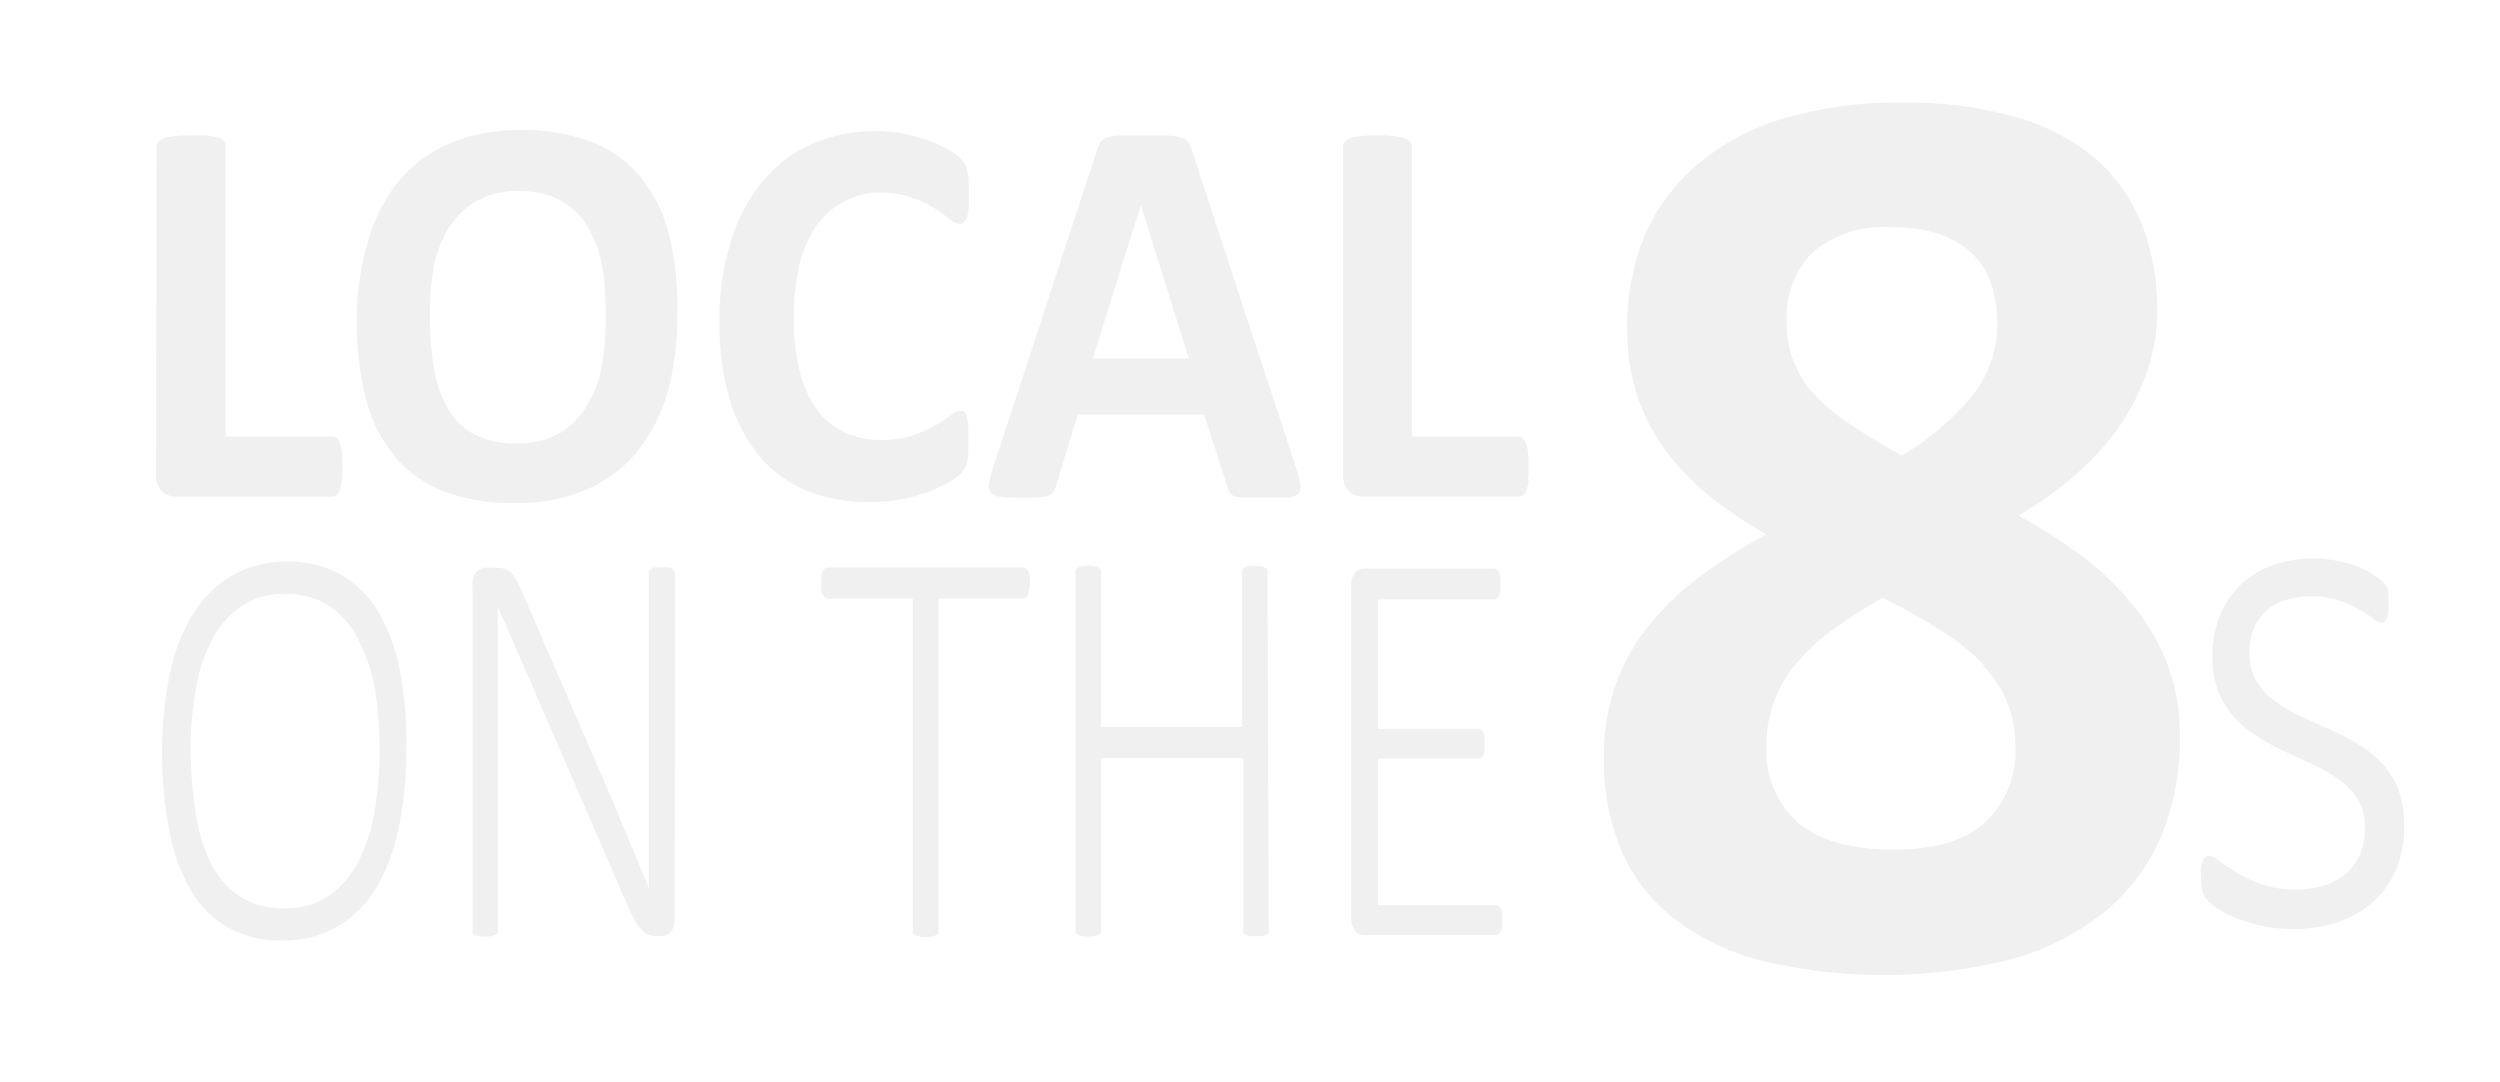
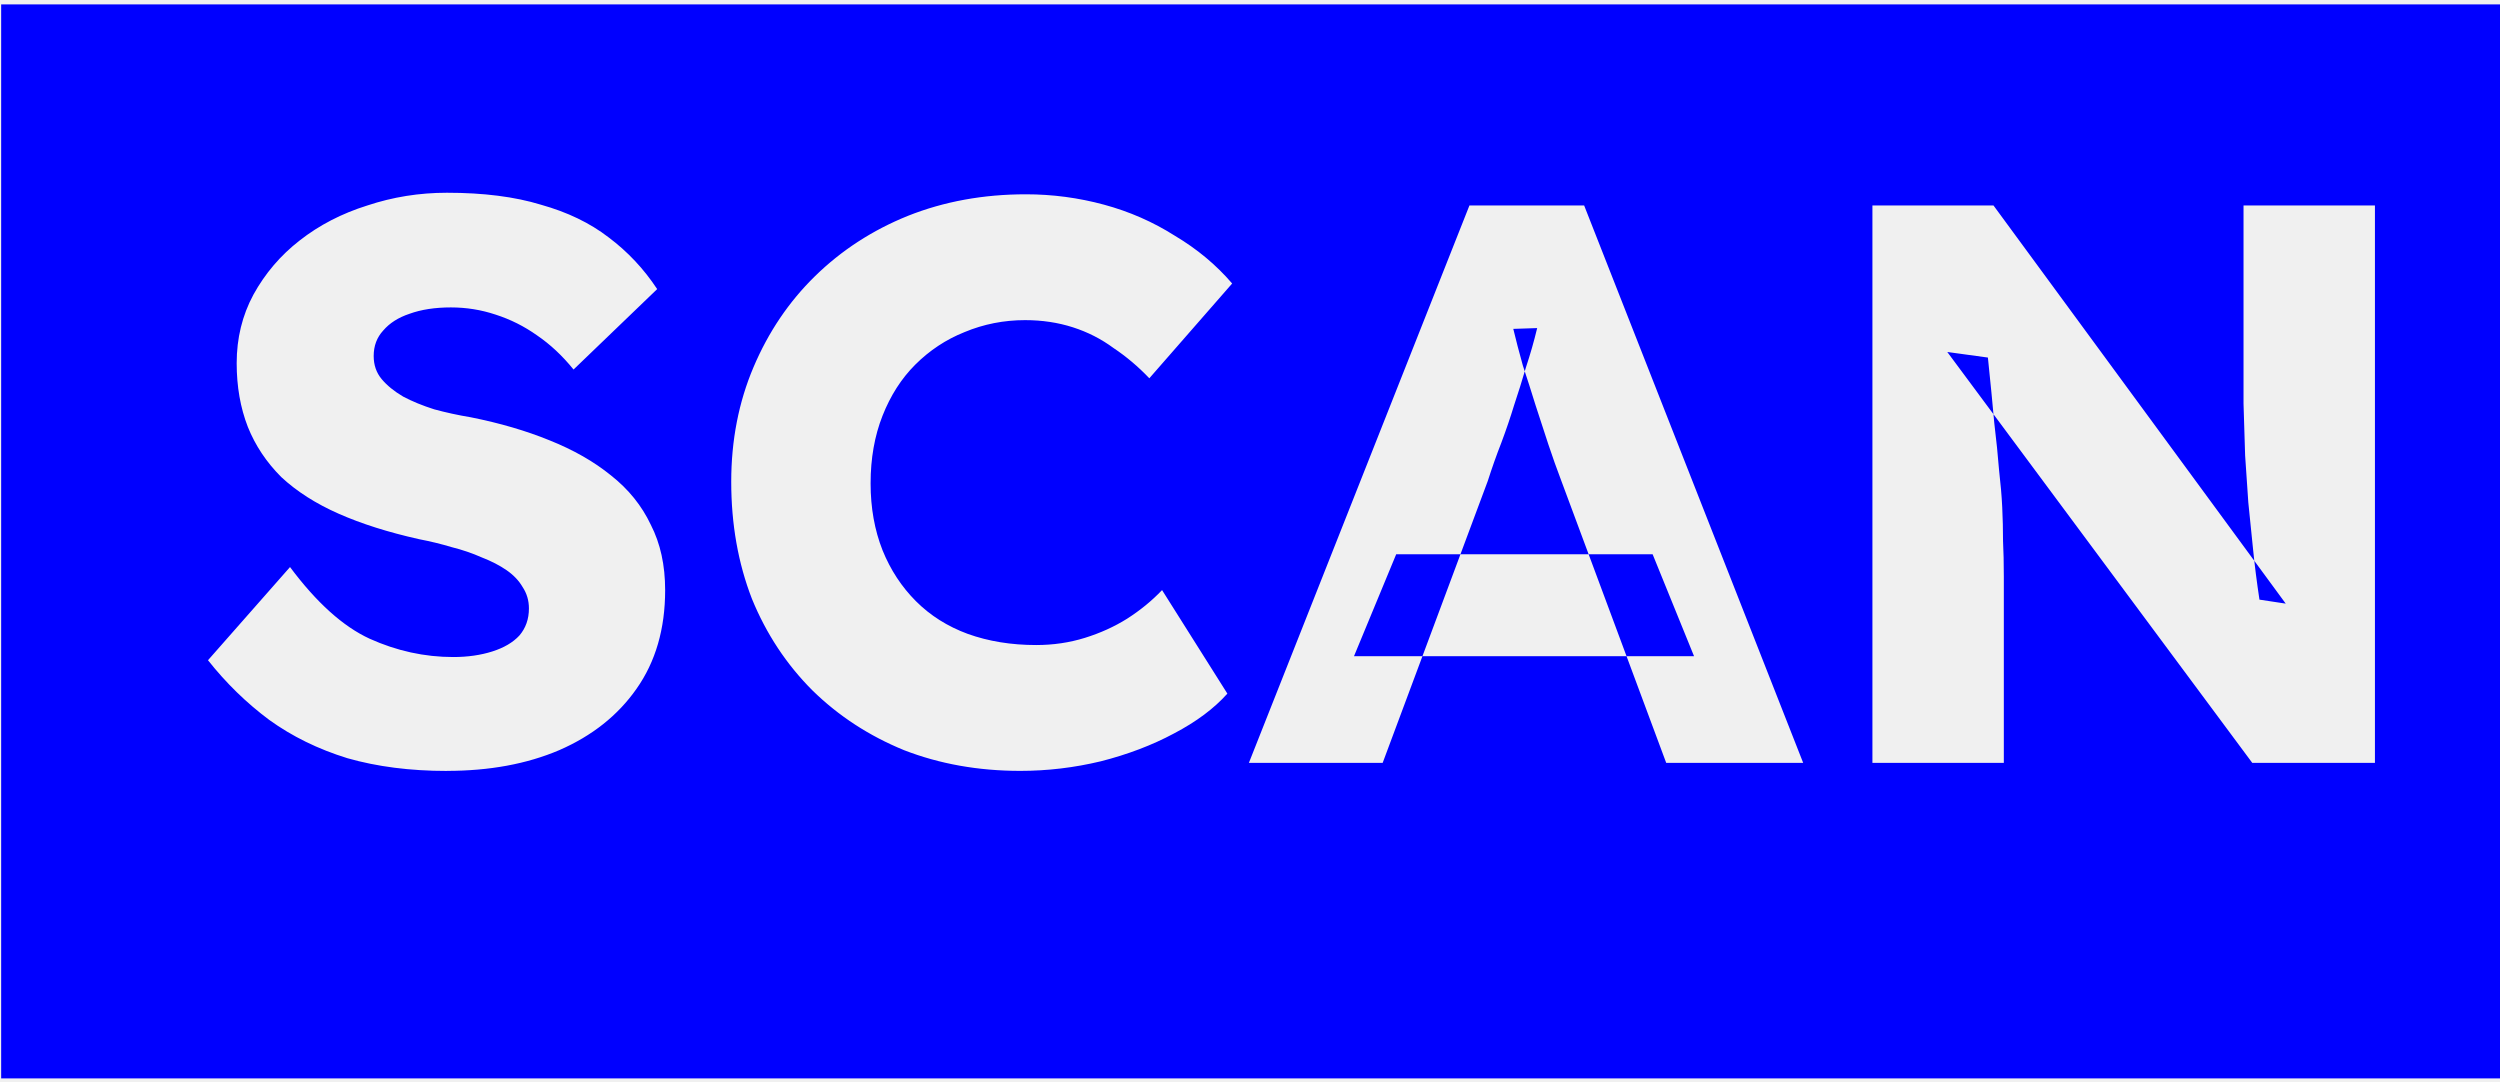
- <svg xmlns="http://www.w3.org/2000/svg" viewBox="0 0 166.11 71.89">
-   <defs>
-     <style>.cls-1{fill:#fff;}</style>
+ <svg xmlns="http://www.w3.org/2000/svg" viewBox="0 0 166.11 71.89" version="1.1" id="svg22">
+   <defs id="defs4">
+     <style id="style2">.cls-1{fill:#fff;}</style>
+     <clipPath clipPathUnits="userSpaceOnUse" id="clipPath2266">
+       <g aria-label="SCAN" id="g2270" style="font-weight:bold;font-size:52.913px;line-height:1.25;font-family:'Lexend Deca';-inkscape-font-specification:'Lexend Deca Bold';letter-spacing:0px;word-spacing:0px;display:none">
+         <path id="path2268" d="M 124.411,50.69 V 13.65 h 8.043 l 19.419,26.457 -1.746,-0.265 q -0.265,-1.746 -0.423,-3.334 -0.159,-1.587 -0.317,-3.122 -0.106,-1.534 -0.212,-3.122 -0.053,-1.587 -0.106,-3.439 0,-1.852 0,-4.021 v -9.154 h 8.731 v 37.039 h -8.149 l -20.266,-27.303 2.699,0.37 q 0.265,2.54 0.423,4.339 0.212,1.746 0.317,3.122 0.159,1.376 0.212,2.487 0.053,1.111 0.053,2.222 0.053,1.058 0.053,2.381 v 12.382 z m -41.431,0 14.657,-37.039 h 7.62 l 14.551,37.039 h -9.101 l -6.985,-18.784 q -0.423,-1.111 -0.847,-2.381 -0.423,-1.27 -0.847,-2.593 -0.423,-1.376 -0.847,-2.646 -0.37,-1.323 -0.635,-2.434 l 1.587,-0.053 q -0.317,1.323 -0.741,2.593 -0.37,1.27 -0.794,2.54 -0.37,1.217 -0.847,2.487 -0.476,1.217 -0.9,2.54 l -6.985,18.731 z m 6.985,-7.09 2.804,-6.773 h 17.038 l 2.752,6.773 z m -22.171,7.62 q -4.18,0 -7.725,-1.376 -3.492,-1.429 -6.085,-3.969 -2.593,-2.593 -4.021,-6.085 -1.376,-3.545 -1.376,-7.778 0,-4.127 1.482,-7.62 1.482,-3.492 4.074,-6.032 2.646,-2.593 6.191,-4.021 3.598,-1.429 7.831,-1.429 2.646,0 5.186,0.688 2.54,0.688 4.709,2.064 2.222,1.323 3.81,3.175 l -5.503,6.297 q -1.111,-1.164 -2.381,-2.011 -1.217,-0.9 -2.699,-1.376 -1.482,-0.476 -3.175,-0.476 -2.117,0 -4.021,0.794 -1.852,0.741 -3.281,2.169 -1.376,1.376 -2.169,3.386 -0.794,2.011 -0.794,4.498 0,2.434 0.794,4.445 0.794,1.958 2.222,3.386 1.429,1.429 3.439,2.169 2.064,0.741 4.551,0.741 1.693,0 3.228,-0.476 1.534,-0.476 2.804,-1.27 1.323,-0.847 2.328,-1.905 l 4.339,6.879 q -1.323,1.482 -3.545,2.646 -2.169,1.164 -4.868,1.852 -2.646,0.635 -5.344,0.635 z m -38.098,0 q -3.651,0 -6.614,-0.847 -2.91,-0.9 -5.186,-2.54 -2.275,-1.693 -4.074,-3.969 l 5.45,-6.191 q 2.646,3.545 5.291,4.762 2.699,1.217 5.556,1.217 1.429,0 2.593,-0.37 1.164,-0.37 1.799,-1.058 0.635,-0.741 0.635,-1.799 0,-0.794 -0.423,-1.429 -0.37,-0.635 -1.058,-1.111 -0.688,-0.476 -1.64,-0.847 -0.952,-0.423 -2.011,-0.688 -1.058,-0.317 -2.169,-0.529 -3.069,-0.688 -5.344,-1.693 -2.275,-1.005 -3.81,-2.434 -1.482,-1.482 -2.222,-3.334 -0.741,-1.905 -0.741,-4.233 0,-2.487 1.111,-4.551 1.164,-2.117 3.069,-3.598 1.958,-1.534 4.498,-2.328 2.54,-0.847 5.291,-0.847 3.651,0 6.244,0.794 2.646,0.741 4.498,2.169 1.905,1.429 3.228,3.439 l -5.556,5.344 q -1.111,-1.376 -2.434,-2.275 -1.27,-0.9 -2.751,-1.376 -1.429,-0.476 -2.963,-0.476 -1.587,0 -2.751,0.423 -1.111,0.37 -1.746,1.111 -0.635,0.688 -0.635,1.693 0,0.9 0.529,1.534 0.529,0.635 1.429,1.164 0.9,0.476 2.064,0.847 1.164,0.317 2.434,0.529 2.91,0.582 5.238,1.534 2.381,0.952 4.074,2.328 1.746,1.376 2.646,3.281 0.952,1.852 0.952,4.339 0,3.863 -1.905,6.561 -1.852,2.646 -5.133,4.074 -3.228,1.376 -7.461,1.376 z" />
+       </g>
+       <path id="lpe_path-effect2272" style="font-weight:bold;font-size:52.913px;line-height:1.25;font-family:'Lexend Deca';-inkscape-font-specification:'Lexend Deca Bold';letter-spacing:0px;word-spacing:0px" class="powerclip" d="M -4.923,-4.706 H 171.6 V 76.653 H -4.923 Z M 124.411,50.69 h 8.731 V 38.308 q 0,-1.323 -0.053,-2.381 0,-1.111 -0.053,-2.222 -0.053,-1.111 -0.212,-2.487 -0.106,-1.376 -0.317,-3.122 -0.159,-1.799 -0.423,-4.339 l -2.699,-0.37 20.266,27.303 h 8.149 V 13.65 h -8.731 v 9.154 q 0,2.169 0,4.021 0.053,1.852 0.106,3.439 0.106,1.587 0.212,3.122 0.159,1.534 0.317,3.122 0.159,1.587 0.423,3.334 l 1.746,0.265 -19.419,-26.457 h -8.043 z m -41.431,0 8.889,3e-6 6.985,-18.731 q 0.423,-1.323 0.9,-2.54 0.476,-1.27 0.847,-2.487 0.423,-1.27 0.794,-2.54 0.423,-1.27 0.741,-2.593 l -1.587,0.053 q 0.265,1.111 0.635,2.434 0.423,1.27 0.847,2.646 0.423,1.323 0.847,2.593 0.423,1.27 0.847,2.381 l 6.985,18.784 h 9.101 L 105.256,13.65 h -7.62 z m 6.985,-7.09 h 22.594 l -2.752,-6.773 H 92.769 Z m -22.171,7.62 q 2.699,0 5.344,-0.635 2.699,-0.688 4.868,-1.852 2.222,-1.164 3.545,-2.646 l -4.339,-6.879 q -1.005,1.058 -2.328,1.905 -1.27,0.794 -2.804,1.27 -1.534,0.476 -3.228,0.476 -2.487,0 -4.551,-0.741 -2.011,-0.741 -3.439,-2.169 -1.429,-1.429 -2.222,-3.386 -0.794,-2.011 -0.794,-4.445 0,-2.487 0.794,-4.498 0.794,-2.011 2.169,-3.386 1.429,-1.429 3.281,-2.169 1.905,-0.794 4.021,-0.794 1.693,0 3.175,0.476 1.482,0.476 2.699,1.376 1.27,0.847 2.381,2.011 l 5.503,-6.297 q -1.587,-1.852 -3.81,-3.175 -2.169,-1.376 -4.709,-2.064 -2.54,-0.688 -5.186,-0.688 -4.233,0 -7.831,1.429 -3.545,1.429 -6.191,4.021 -2.593,2.54 -4.074,6.032 -1.482,3.492 -1.482,7.62 0,4.233 1.376,7.778 1.429,3.492 4.021,6.085 2.593,2.54 6.085,3.969 3.545,1.376 7.725,1.376 z m -38.098,0 q 4.233,0 7.461,-1.376 3.281,-1.429 5.133,-4.074 1.905,-2.699 1.905,-6.561 0,-2.487 -0.952,-4.339 -0.9,-1.905 -2.646,-3.281 -1.693,-1.376 -4.074,-2.328 -2.328,-0.952 -5.238,-1.534 -1.27,-0.212 -2.434,-0.529 -1.164,-0.37 -2.064,-0.847 -0.9,-0.529 -1.429,-1.164 -0.529,-0.635 -0.529,-1.534 0,-1.005 0.635,-1.693 0.635,-0.741 1.746,-1.111 1.164,-0.423 2.751,-0.423 1.534,0 2.963,0.476 1.482,0.476 2.751,1.376 1.323,0.9 2.434,2.275 l 5.556,-5.344 q -1.323,-2.011 -3.228,-3.439 -1.852,-1.429 -4.498,-2.169 -2.593,-0.794 -6.244,-0.794 -2.751,0 -5.291,0.847 -2.54,0.794 -4.498,2.328 -1.905,1.482 -3.069,3.598 -1.111,2.064 -1.111,4.551 0,2.328 0.741,4.233 0.741,1.852 2.222,3.334 1.534,1.429 3.81,2.434 2.275,1.005 5.344,1.693 1.111,0.212 2.169,0.529 1.058,0.265 2.011,0.688 0.952,0.37 1.64,0.847 0.688,0.476 1.058,1.111 0.423,0.635 0.423,1.429 0,1.058 -0.635,1.799 -0.635,0.688 -1.799,1.058 -1.164,0.37 -2.593,0.37 -2.857,0 -5.556,-1.217 -2.646,-1.217 -5.291,-4.762 l -5.45,6.191 q 1.799,2.275 4.074,3.969 2.275,1.64 5.186,2.54 2.963,0.847 6.614,0.847 z" />
+     </clipPath>
  </defs>
-   <g id="Layer_2" data-name="Layer 2">
-     <g id="Layer_2-2" data-name="Layer 2">
-       <polygon class="cls-1" points="75.79 13.66 72.61 23.82 78.99 23.82 75.81 13.66 75.79 13.66" />
-       <path class="cls-1" d="M120.5,26.15a12.67,12.67,0,0,0,2.38,2q1.47,1,3.47,2.12a17.28,17.28,0,0,0,4.71-4,7.5,7.5,0,0,0,1.65-4.72,8.35,8.35,0,0,0-.42-2.73A5,5,0,0,0,131,16.81a5.86,5.86,0,0,0-2.22-1.28,10.06,10.06,0,0,0-3.12-.43,7.25,7.25,0,0,0-5.23,1.67,6.14,6.14,0,0,0-1.72,4.62,7.22,7.22,0,0,0,.44,2.56A7.11,7.11,0,0,0,120.5,26.15Z" />
-       <path class="cls-1" d="M39,15a4.63,4.63,0,0,0-1.78-1.7,5.81,5.81,0,0,0-2.78-.6,5.41,5.41,0,0,0-2.81.67,5.32,5.32,0,0,0-1.82,1.8,7.71,7.71,0,0,0-1,2.63A16.94,16.94,0,0,0,28.56,21a20.15,20.15,0,0,0,.28,3.52,7.85,7.85,0,0,0,.94,2.67,4.42,4.42,0,0,0,1.77,1.69,6,6,0,0,0,2.8.58,5.48,5.48,0,0,0,2.81-.66A5.19,5.19,0,0,0,39,26.94a7.93,7.93,0,0,0,1-2.67A17.53,17.53,0,0,0,40.25,21,19.36,19.36,0,0,0,40,17.6,7.67,7.67,0,0,0,39,15Z" />
-       <path class="cls-1" d="M131.82,44.18A15.23,15.23,0,0,0,129,41.92a43.75,43.75,0,0,0-3.89-2.21,32.69,32.69,0,0,0-3.39,2.17,13.11,13.11,0,0,0-2.43,2.28,8.78,8.78,0,0,0-1.44,2.51,8.24,8.24,0,0,0-.48,2.84,6.36,6.36,0,0,0,2.11,5.16q2.11,1.78,6.3,1.78t6.13-1.82a6.41,6.41,0,0,0,2-5,7.44,7.44,0,0,0-2.16-5.42Z" />
-       <path class="cls-1" d="M0,0V71.89H166.11V0ZM10.4,9.76a.54.54,0,0,1,.11-.33.79.79,0,0,1,.37-.24,3.43,3.43,0,0,1,.7-.15A9.18,9.18,0,0,1,12.69,9,9.11,9.11,0,0,1,13.81,9a3.43,3.43,0,0,1,.7.15.8.8,0,0,1,.37.24.54.54,0,0,1,.11.33V29h7.07a.48.48,0,0,1,.3.1.74.74,0,0,1,.22.33,2.64,2.64,0,0,1,.13.61,10.12,10.12,0,0,1,0,1.86,3,3,0,0,1-.13.63.81.81,0,0,1-.22.36.45.45,0,0,1-.3.11H11.76a1.37,1.37,0,0,1-1-.36,1.53,1.53,0,0,1-.39-1.17Zm16.1,45.16A12.85,12.85,0,0,1,25,59a7.37,7.37,0,0,1-2.6,2.58,7.17,7.17,0,0,1-3.65.91,7.12,7.12,0,0,1-3.59-.86,6.84,6.84,0,0,1-2.47-2.45,12,12,0,0,1-1.42-3.9A26.77,26.77,0,0,1,10.77,50a24.6,24.6,0,0,1,.51-5.21,12.38,12.38,0,0,1,1.55-4,7.51,7.51,0,0,1,2.6-2.56,7.17,7.17,0,0,1,3.66-.91,7.05,7.05,0,0,1,3.54.85,6.91,6.91,0,0,1,2.47,2.43,11.91,11.91,0,0,1,1.45,3.85A25.25,25.25,0,0,1,27,49.63,25,25,0,0,1,26.51,54.93ZM44.83,61a1.73,1.73,0,0,1-.08.57,1.12,1.12,0,0,1-.2.37.68.68,0,0,1-.28.2.82.82,0,0,1-.28.06h-.36a1.43,1.43,0,0,1-.53-.09,1.31,1.31,0,0,1-.46-.33,3.17,3.17,0,0,1-.45-.63q-.22-.4-.5-1L35.07,44.88q-.49-1.11-1-2.29t-1-2.29h0q0,1.38,0,2.82V61.75a.5.5,0,0,1,0,.21.33.33,0,0,1-.15.15,1,1,0,0,1-.27.09,2.41,2.41,0,0,1-.85,0,1,1,0,0,1-.28-.09A.33.33,0,0,1,31.4,62a.49.49,0,0,1,0-.21V38.9a1.25,1.25,0,0,1,.28-.93.81.81,0,0,1,.54-.25h.73a1.91,1.91,0,0,1,.58.08,1.1,1.1,0,0,1,.42.25,2.11,2.11,0,0,1,.37.51q.18.33.4.84l5.06,11.68q.48,1.09.91,2.1l.83,2,.8,1.92q.4.94.79,1.91h0q0-1.59,0-3.3V38.16a.49.49,0,0,1,0-.21.39.39,0,0,1,.15-.16.71.71,0,0,1,.27-.09,2.66,2.66,0,0,1,.43,0,2.58,2.58,0,0,1,.41,0,.72.72,0,0,1,.28.09.45.45,0,0,1,.15.16.43.43,0,0,1,.05.21Zm-.48-34.92a10.92,10.92,0,0,1-2.07,4,8.92,8.92,0,0,1-3.4,2.49,11.9,11.9,0,0,1-4.68.86,13.08,13.08,0,0,1-4.58-.73,7.91,7.91,0,0,1-3.26-2.22,9.71,9.71,0,0,1-2-3.8,20.25,20.25,0,0,1-.65-5.47A18.14,18.14,0,0,1,24.46,16,10.86,10.86,0,0,1,26.52,12a9,9,0,0,1,3.4-2.49,11.86,11.86,0,0,1,4.7-.87,13,13,0,0,1,4.51.72,7.9,7.9,0,0,1,3.27,2.22,9.84,9.84,0,0,1,2,3.78A19.25,19.25,0,0,1,45,20.77,18.71,18.71,0,0,1,44.35,26.09Zm6.15,4.27a10.27,10.27,0,0,1-2-3.76,17.83,17.83,0,0,1-.7-5.24A17.55,17.55,0,0,1,48.57,16a11.47,11.47,0,0,1,2.14-4A9,9,0,0,1,54,9.54a10.54,10.54,0,0,1,4.23-.83A9.65,9.65,0,0,1,60,8.88a10.58,10.58,0,0,1,1.61.43A7.83,7.83,0,0,1,63,9.93a4,4,0,0,1,.83.6,2.08,2.08,0,0,1,.32.42,1.59,1.59,0,0,1,.14.42,4.9,4.9,0,0,1,.08.61c0,.23,0,.52,0,.87s0,.68,0,.94a2.55,2.55,0,0,1-.12.63.87.87,0,0,1-.21.35.4.4,0,0,1-.28.11,1.17,1.17,0,0,1-.66-.32,10.8,10.8,0,0,0-1-.72,8.25,8.25,0,0,0-1.51-.72,6.08,6.08,0,0,0-2.09-.32,4.85,4.85,0,0,0-2.39.58A5.21,5.21,0,0,0,54.24,15a8,8,0,0,0-1.12,2.61,14.31,14.31,0,0,0-.38,3.45,14.35,14.35,0,0,0,.41,3.65,7.21,7.21,0,0,0,1.16,2.54,4.75,4.75,0,0,0,1.82,1.49,5.72,5.72,0,0,0,2.41.49,6.5,6.5,0,0,0,2.1-.3,8.55,8.55,0,0,0,1.52-.67q.63-.37,1-.67a1.26,1.26,0,0,1,.63-.29.47.47,0,0,1,.28.07.56.56,0,0,1,.17.3,3.11,3.11,0,0,1,.1.62q0,.4,0,1.06,0,.46,0,.79a4.09,4.09,0,0,1-.08.55,1.67,1.67,0,0,1-.14.4,2,2,0,0,1-.28.38,3.56,3.56,0,0,1-.74.54,8.42,8.42,0,0,1-1.34.64,11,11,0,0,1-1.81.51,11.22,11.22,0,0,1-2.2.2,11,11,0,0,1-4.17-.76A8.22,8.22,0,0,1,50.5,30.36ZM68.38,39.2a1.16,1.16,0,0,1-.09.31.51.51,0,0,1-.15.19.31.31,0,0,1-.19.07h-5.6v22a.49.49,0,0,1,0,.21.33.33,0,0,1-.15.15,1,1,0,0,1-.28.09,2.37,2.37,0,0,1-.84,0,1,1,0,0,1-.28-.09.33.33,0,0,1-.15-.15.49.49,0,0,1,0-.21v-22H55a.3.3,0,0,1-.2-.07.53.53,0,0,1-.14-.19,1.1,1.1,0,0,1-.09-.31,2.83,2.83,0,0,1,0-.43,3.16,3.16,0,0,1,0-.46,1.26,1.26,0,0,1,.09-.33.54.54,0,0,1,.14-.2.3.3,0,0,1,.2-.07H68a.31.31,0,0,1,.19.07.51.51,0,0,1,.15.2,1.33,1.33,0,0,1,.09.33,3.31,3.31,0,0,1,0,.46A3,3,0,0,1,68.38,39.2ZM84.3,61.75a.5.5,0,0,1,0,.21.33.33,0,0,1-.15.15,1,1,0,0,1-.28.09,2,2,0,0,1-.42,0,2,2,0,0,1-.43,0,1,1,0,0,1-.27-.09.33.33,0,0,1-.14-.15.49.49,0,0,1,0-.21V50.37H73.16V61.75a.5.5,0,0,1,0,.21.33.33,0,0,1-.15.15,1,1,0,0,1-.27.09,2.41,2.41,0,0,1-.85,0,1,1,0,0,1-.28-.09.33.33,0,0,1-.14-.15.49.49,0,0,1,0-.21V38.08a.49.49,0,0,1,0-.21.33.33,0,0,1,.14-.15,1.05,1.05,0,0,1,.28-.1,2.41,2.41,0,0,1,.85,0,1,1,0,0,1,.27.1.33.33,0,0,1,.15.15.5.5,0,0,1,0,.21V48.31h9.37V38.08a.49.49,0,0,1,0-.21.33.33,0,0,1,.14-.15,1.07,1.07,0,0,1,.27-.1,2.06,2.06,0,0,1,.43,0,2.09,2.09,0,0,1,.42,0,1,1,0,0,1,.28.1.33.33,0,0,1,.15.15.5.5,0,0,1,0,.21Zm1.95-28.93a1.09,1.09,0,0,1-.68.24q-.49,0-1.34,0t-1.38,0A3.23,3.23,0,0,1,82.1,33a.68.68,0,0,1-.36-.23,1.32,1.32,0,0,1-.17-.39L80,27.55H71.61l-1.42,4.67a1.54,1.54,0,0,1-.18.43.74.74,0,0,1-.36.28,2.52,2.52,0,0,1-.71.14q-.46,0-1.21,0A10.9,10.9,0,0,1,66.46,33a.92.92,0,0,1-.63-.27.75.75,0,0,1-.12-.6,6.35,6.35,0,0,1,.26-1l6.93-21.2a1.93,1.93,0,0,1,.24-.51.86.86,0,0,1,.44-.3A3.34,3.34,0,0,1,74.44,9Q75,9,75.86,9T77.5,9a4.15,4.15,0,0,1,.95.13.9.9,0,0,1,.49.3,1.86,1.86,0,0,1,.25.55l6.95,21.18a6.73,6.73,0,0,1,.26,1.05A.66.66,0,0,1,86.25,32.82ZM99.82,61.54a1.12,1.12,0,0,1-.09.32.54.54,0,0,1-.15.2.3.3,0,0,1-.19.07H90.6a.81.81,0,0,1-.54-.25,1.25,1.25,0,0,1-.28-.93v-22a1.25,1.25,0,0,1,.28-.93.81.81,0,0,1,.54-.25h8.66a.31.31,0,0,1,.19.07.49.49,0,0,1,.15.2,1.33,1.33,0,0,1,.09.33,3.16,3.16,0,0,1,0,.46,2.83,2.83,0,0,1,0,.43,1.16,1.16,0,0,1-.09.31.49.49,0,0,1-.15.19.31.31,0,0,1-.19.07h-7.7v8.59H98.2a.33.33,0,0,1,.2.07.5.5,0,0,1,.15.19,1.16,1.16,0,0,1,.09.32,3.3,3.3,0,0,1,0,.46,2.76,2.76,0,0,1,0,.42,1,1,0,0,1-.09.29.43.43,0,0,1-.15.17.37.37,0,0,1-.2.06H91.56v9.74h7.83a.31.31,0,0,1,.19.07.57.57,0,0,1,.15.19,1,1,0,0,1,.09.32,3.33,3.33,0,0,1,0,.46A3,3,0,0,1,99.82,61.54Zm1.76-29.65a3,3,0,0,1-.13.63.81.81,0,0,1-.22.36.45.45,0,0,1-.3.11H90.63a1.37,1.37,0,0,1-1-.36,1.53,1.53,0,0,1-.39-1.17V9.76a.54.54,0,0,1,.11-.33.79.79,0,0,1,.37-.24,3.43,3.43,0,0,1,.7-.15,11.06,11.06,0,0,1,2.21,0,3.43,3.43,0,0,1,.7.15.8.8,0,0,1,.37.24.54.54,0,0,1,.11.33V29h7.07a.48.48,0,0,1,.3.1.74.74,0,0,1,.22.33,2.64,2.64,0,0,1,.13.61,10.12,10.12,0,0,1,0,1.86Zm42,23.72a13.17,13.17,0,0,1-3.77,5,16.9,16.9,0,0,1-6.17,3.12,34.59,34.59,0,0,1-16.57.11,16.25,16.25,0,0,1-5.82-2.79,11.52,11.52,0,0,1-3.52-4.55,15.53,15.53,0,0,1-1.17-6.22,14.28,14.28,0,0,1,.69-4.49,13.33,13.33,0,0,1,2.05-3.9,18.33,18.33,0,0,1,3.39-3.38,33.89,33.89,0,0,1,4.67-3,27.27,27.27,0,0,1-3.85-2.62,16.65,16.65,0,0,1-2.93-3.08,12.6,12.6,0,0,1-1.84-3.66,14.35,14.35,0,0,1-.63-4.33,15.75,15.75,0,0,1,1.15-6.13A13,13,0,0,1,112.7,11a15.58,15.58,0,0,1,5.71-3.1,26.44,26.44,0,0,1,8-1.08,26,26,0,0,1,7.68,1,14.12,14.12,0,0,1,5.25,2.82,11.14,11.14,0,0,1,3,4.36,15.4,15.4,0,0,1,1,5.61,12.37,12.37,0,0,1-.65,4,15.14,15.14,0,0,1-1.82,3.66A17.79,17.79,0,0,1,138,31.46a23.17,23.17,0,0,1-3.89,2.8,33.56,33.56,0,0,1,4.56,2.95A18.69,18.69,0,0,1,142,40.56a14.15,14.15,0,0,1,2.11,3.84,13,13,0,0,1,.73,4.42A17.19,17.19,0,0,1,143.58,55.62Zm15.67,2.06a6.07,6.07,0,0,1-1.51,2.2,6.62,6.62,0,0,1-2.34,1.38,9.09,9.09,0,0,1-3,.48,9.81,9.81,0,0,1-2-.19,10.42,10.42,0,0,1-1.67-.48,7.35,7.35,0,0,1-1.27-.62,4.18,4.18,0,0,1-.76-.58,1.47,1.47,0,0,1-.35-.63,3.71,3.71,0,0,1-.11-1,3.38,3.38,0,0,1,0-.58,2.47,2.47,0,0,1,.11-.43.6.6,0,0,1,.18-.26.38.38,0,0,1,.24-.09,1.39,1.39,0,0,1,.71.35,12.39,12.39,0,0,0,1.16.77,9.83,9.83,0,0,0,1.65.77,7,7,0,0,0,4.06.1,4.16,4.16,0,0,0,1.45-.75,3.35,3.35,0,0,0,1-1.3,4.64,4.64,0,0,0,.34-1.85,3.4,3.4,0,0,0-.44-1.79,4.5,4.5,0,0,0-1.16-1.27,8.59,8.59,0,0,0-1.63-1l-1.87-.86q-1-.44-1.87-1a7.21,7.21,0,0,1-1.63-1.28A5.9,5.9,0,0,1,147.41,46,6.59,6.59,0,0,1,147,43.5a7.07,7.07,0,0,1,.4-2.33,5.87,5.87,0,0,1,1.22-2.05,6,6,0,0,1,2.11-1.46,7.7,7.7,0,0,1,3-.55,8,8,0,0,1,1.49.14,8.16,8.16,0,0,1,1.34.36,6.38,6.38,0,0,1,1,.49,4.88,4.88,0,0,1,.67.47,1.44,1.44,0,0,1,.31.34,1,1,0,0,1,.11.29,3.36,3.36,0,0,1,.06.36c0,.14,0,.31,0,.52a3.92,3.92,0,0,1,0,.54,1.92,1.92,0,0,1-.1.41.66.66,0,0,1-.16.26.34.34,0,0,1-.23.09,1,1,0,0,1-.53-.28,7.84,7.84,0,0,0-.92-.6,8.29,8.29,0,0,0-1.36-.6,5.54,5.54,0,0,0-1.83-.28,5.44,5.44,0,0,0-1.82.28,3.41,3.41,0,0,0-1.29.78,3.24,3.24,0,0,0-.76,1.18,4.23,4.23,0,0,0-.25,1.49,3.63,3.63,0,0,0,.44,1.86,4.44,4.44,0,0,0,1.17,1.31,8.79,8.79,0,0,0,1.65,1l1.88.86q1,.43,1.88.94a7.4,7.4,0,0,1,1.65,1.25,5.58,5.58,0,0,1,1.17,1.75,6.16,6.16,0,0,1,.44,2.45A7.7,7.7,0,0,1,159.26,57.68Z" />
-       <path class="cls-1" d="M23.79,42.47a5.74,5.74,0,0,0-1.91-2.21,5.15,5.15,0,0,0-2.94-.8A5,5,0,0,0,16,40.3a6.27,6.27,0,0,0-1.94,2.25A11.06,11.06,0,0,0,13,45.86a23.33,23.33,0,0,0-.33,4A27.06,27.06,0,0,0,13,54a11.22,11.22,0,0,0,1,3.33,5.68,5.68,0,0,0,1.9,2.22,5.2,5.2,0,0,0,3,.8,5,5,0,0,0,3-.86,6.28,6.28,0,0,0,1.94-2.3,11.46,11.46,0,0,0,1.06-3.34,24,24,0,0,0,.32-4,25.19,25.19,0,0,0-.31-4.07A11.25,11.25,0,0,0,23.79,42.47Z" />
-     </g>
-   </g>
+   <path id="rect2186" style="fill:#0000ff;fill-rule:evenodd" d="M 0.077,0.294 H 166.6 V 71.653 H 0.077 Z" clip-path="url(#clipPath2266)" />
</svg>
